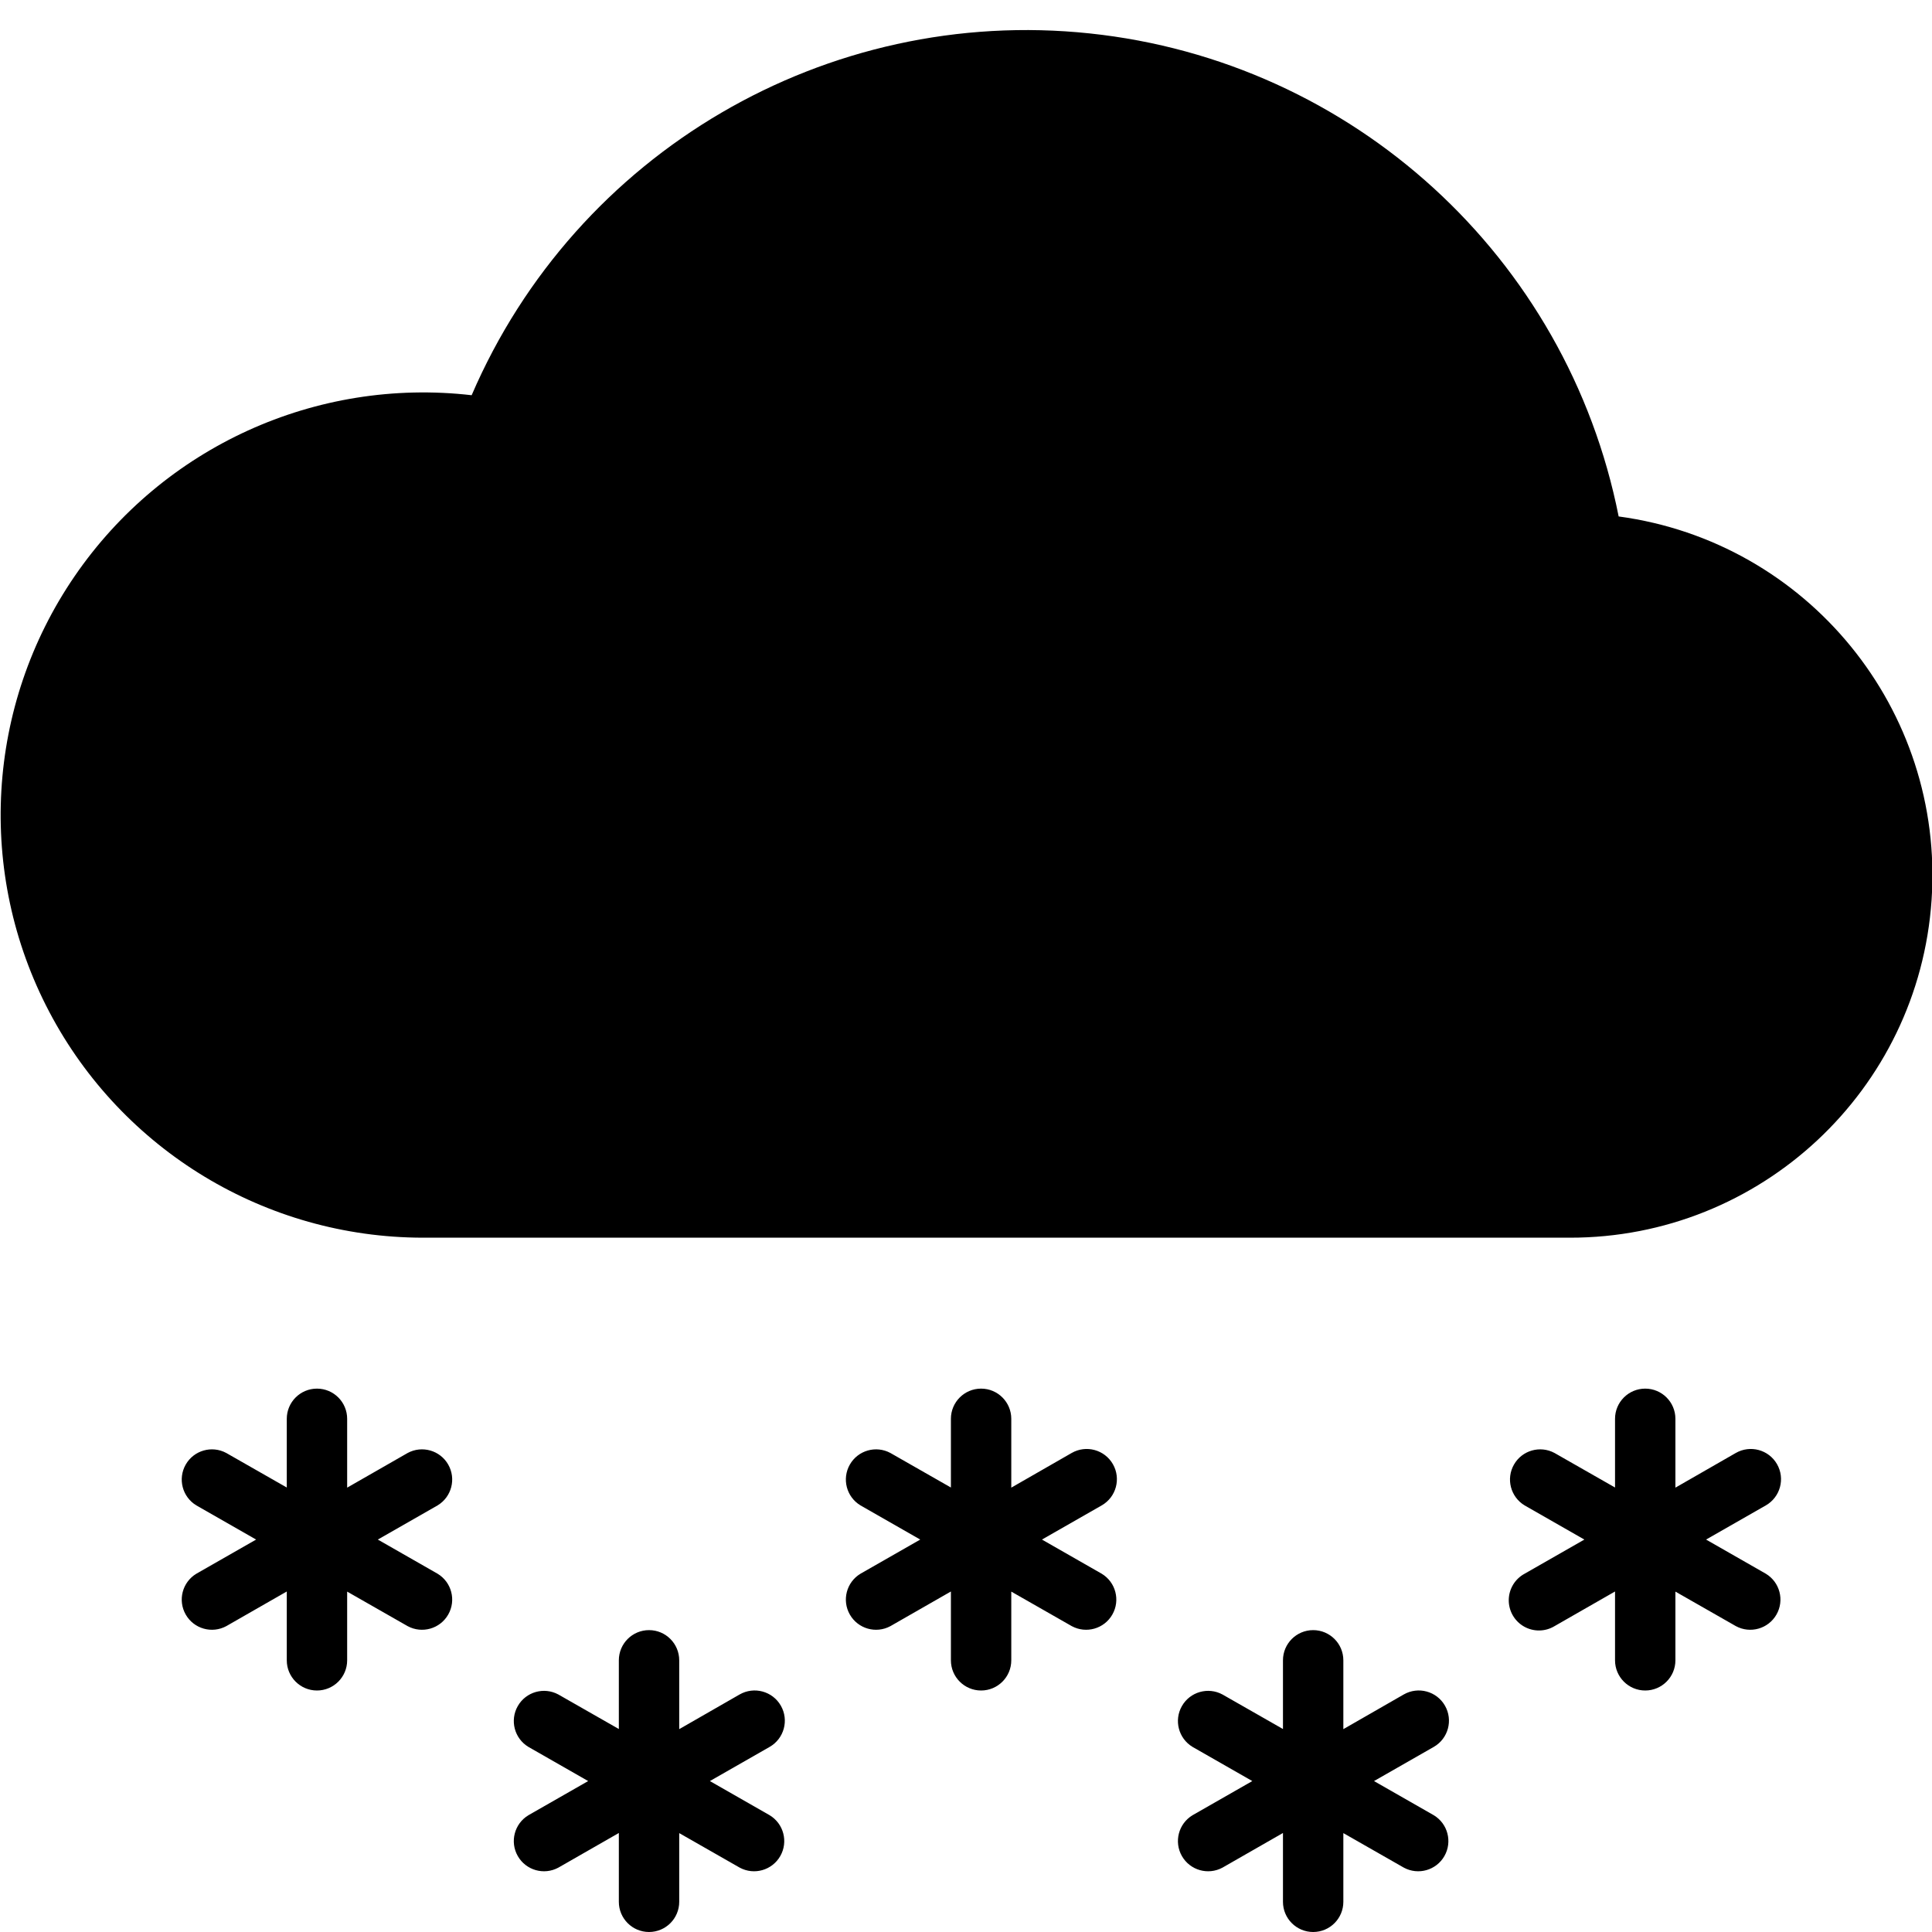
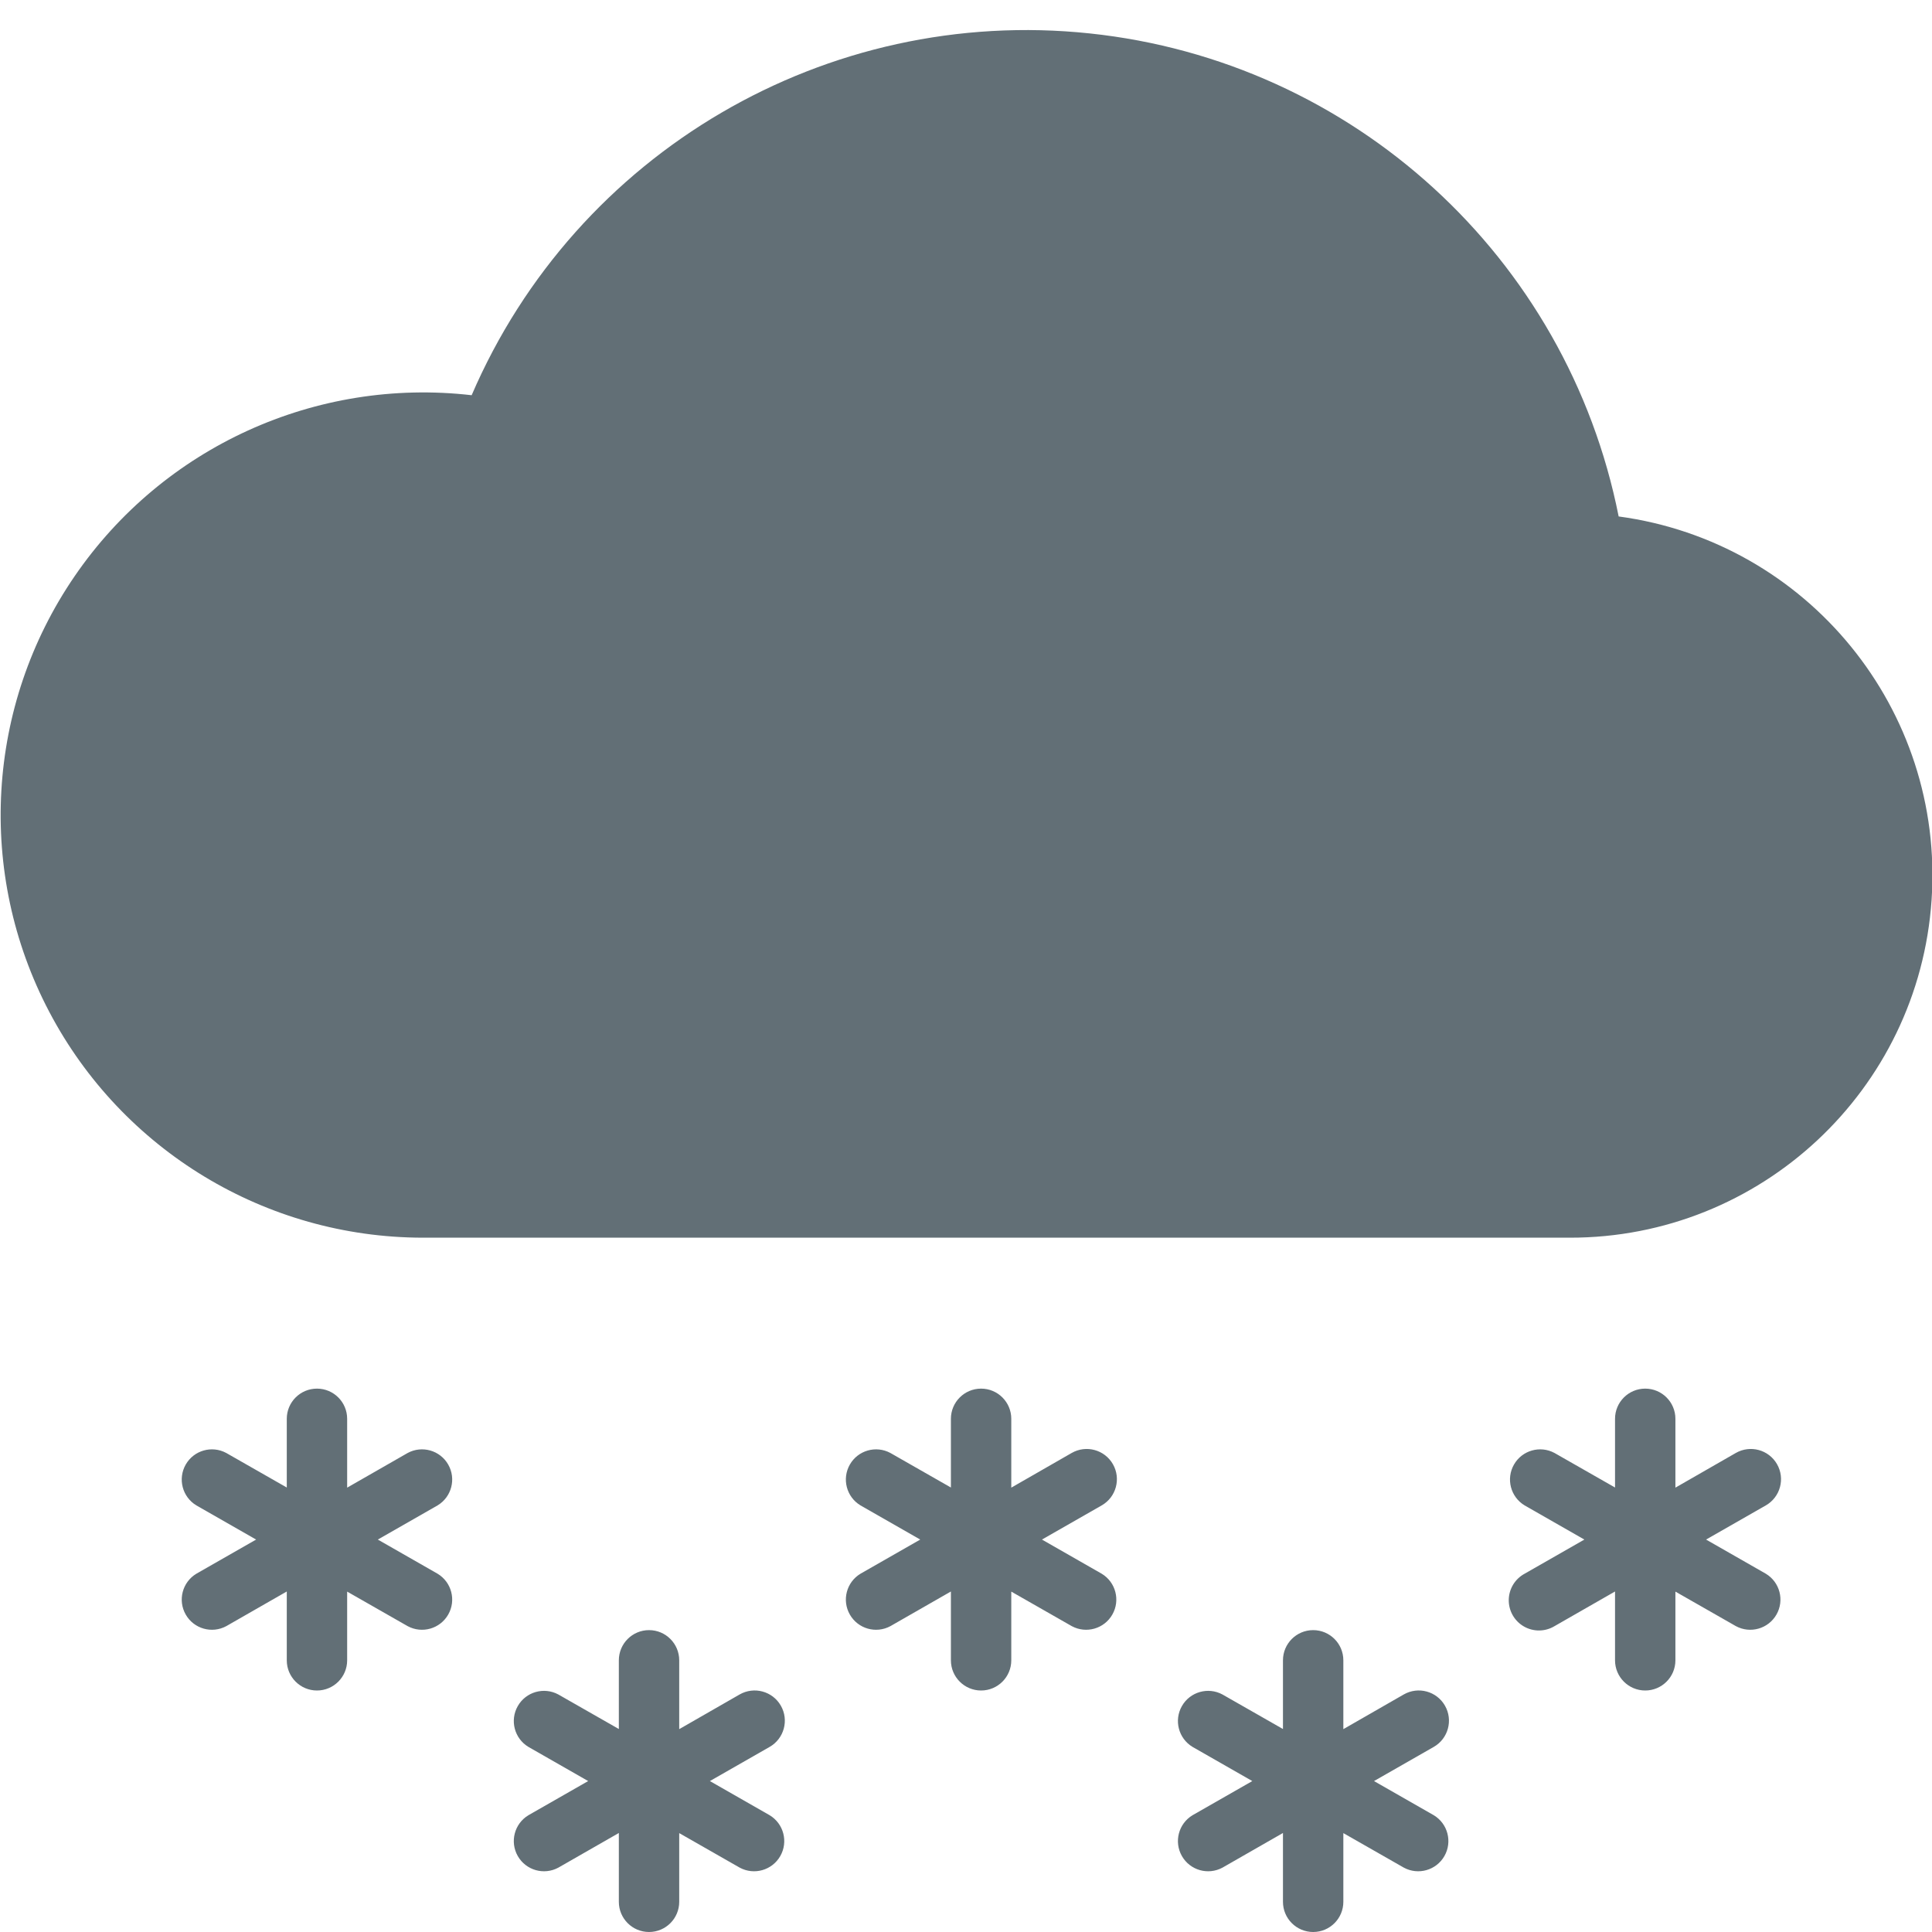
<svg xmlns="http://www.w3.org/2000/svg" width="16" height="16" fill="currentColor" class="bi bi-cloud-snow-fill" viewBox="0 0 16 16">
-   <path d="M2.625 11.5a.25.25 0 0 1 .25.25v.57l.501-.287a.25.25 0 0 1 .248.434l-.495.283.495.283a.25.25 0 0 1-.248.434l-.501-.286v.569a.25.25 0 1 1-.5 0v-.57l-.501.287a.25.25 0 0 1-.248-.434l.495-.283-.495-.283a.25.25 0 0 1 .248-.434l.501.286v-.569a.25.25 0 0 1 .25-.25zm2.75 2a.25.25 0 0 1 .25.25v.57l.5-.287a.25.25 0 0 1 .249.434l-.495.283.495.283a.25.25 0 0 1-.248.434l-.501-.286v.569a.25.25 0 1 1-.5 0v-.57l-.501.287a.25.25 0 0 1-.248-.434l.495-.283-.495-.283a.25.25 0 0 1 .248-.434l.501.286v-.569a.25.25 0 0 1 .25-.25zm5.5 0a.25.25 0 0 1 .25.25v.57l.5-.287a.25.25 0 0 1 .249.434l-.495.283.495.283a.25.25 0 0 1-.248.434l-.501-.286v.569a.25.25 0 0 1-.5 0v-.57l-.501.287a.25.25 0 0 1-.248-.434l.495-.283-.495-.283a.25.25 0 0 1 .248-.434l.501.286v-.569a.25.25 0 0 1 .25-.25zm-2.75-2a.25.25 0 0 1 .25.25v.57l.5-.287a.25.25 0 0 1 .249.434l-.495.283.495.283a.25.25 0 0 1-.248.434l-.501-.286v.569a.25.25 0 1 1-.5 0v-.57l-.501.287a.25.25 0 0 1-.248-.434l.495-.283-.495-.283a.25.25 0 0 1 .248-.434l.501.286v-.569a.25.25 0 0 1 .25-.25zm5.5 0a.25.25 0 0 1 .25.25v.57l.5-.287a.25.25 0 0 1 .249.434l-.495.283.495.283a.25.25 0 0 1-.248.434l-.501-.286v.569a.25.25 0 0 1-.5 0v-.57l-.501.287a.25.25 0 1 1-.248-.434l.495-.283-.495-.283a.25.25 0 0 1 .248-.434l.501.286v-.569a.25.25 0 0 1 .25-.25zm-.22-7.223a5.001 5.001 0 0 0-9.499-1.004A3.5 3.5 0 1 0 3.5 10.25H13a3 3 0 0 0 .405-5.973z" />
+   <path fill="#626F76" d="M2.625 11.5a.25.25 0 0 1 .25.25v.57l.501-.287a.25.25 0 0 1 .248.434l-.495.283.495.283a.25.25 0 0 1-.248.434l-.501-.286v.569a.25.25 0 1 1-.5 0v-.57l-.501.287a.25.25 0 0 1-.248-.434l.495-.283-.495-.283a.25.25 0 0 1 .248-.434l.501.286v-.569a.25.25 0 0 1 .25-.25zm2.75 2a.25.25 0 0 1 .25.25v.57l.5-.287a.25.25 0 0 1 .249.434l-.495.283.495.283a.25.25 0 0 1-.248.434l-.501-.286v.569a.25.25 0 1 1-.5 0v-.57l-.501.287a.25.25 0 0 1-.248-.434l.495-.283-.495-.283a.25.25 0 0 1 .248-.434l.501.286v-.569a.25.25 0 0 1 .25-.25zm5.5 0a.25.25 0 0 1 .25.25v.57l.5-.287a.25.25 0 0 1 .249.434l-.495.283.495.283a.25.25 0 0 1-.248.434l-.501-.286v.569a.25.25 0 0 1-.5 0v-.57l-.501.287a.25.25 0 0 1-.248-.434l.495-.283-.495-.283a.25.25 0 0 1 .248-.434l.501.286v-.569a.25.25 0 0 1 .25-.25zm-2.75-2a.25.25 0 0 1 .25.25v.57l.5-.287a.25.25 0 0 1 .249.434l-.495.283.495.283a.25.25 0 0 1-.248.434l-.501-.286v.569a.25.25 0 1 1-.5 0v-.57l-.501.287a.25.25 0 0 1-.248-.434l.495-.283-.495-.283a.25.25 0 0 1 .248-.434l.501.286v-.569a.25.25 0 0 1 .25-.25zm5.5 0a.25.25 0 0 1 .25.25v.57l.5-.287a.25.25 0 0 1 .249.434l-.495.283.495.283a.25.25 0 0 1-.248.434l-.501-.286v.569a.25.25 0 0 1-.5 0v-.57l-.501.287a.25.25 0 1 1-.248-.434l.495-.283-.495-.283a.25.25 0 0 1 .248-.434l.501.286v-.569a.25.25 0 0 1 .25-.25zm-.22-7.223a5.001 5.001 0 0 0-9.499-1.004A3.5 3.5 0 1 0 3.5 10.25H13a3 3 0 0 0 .405-5.973z" />
</svg>
